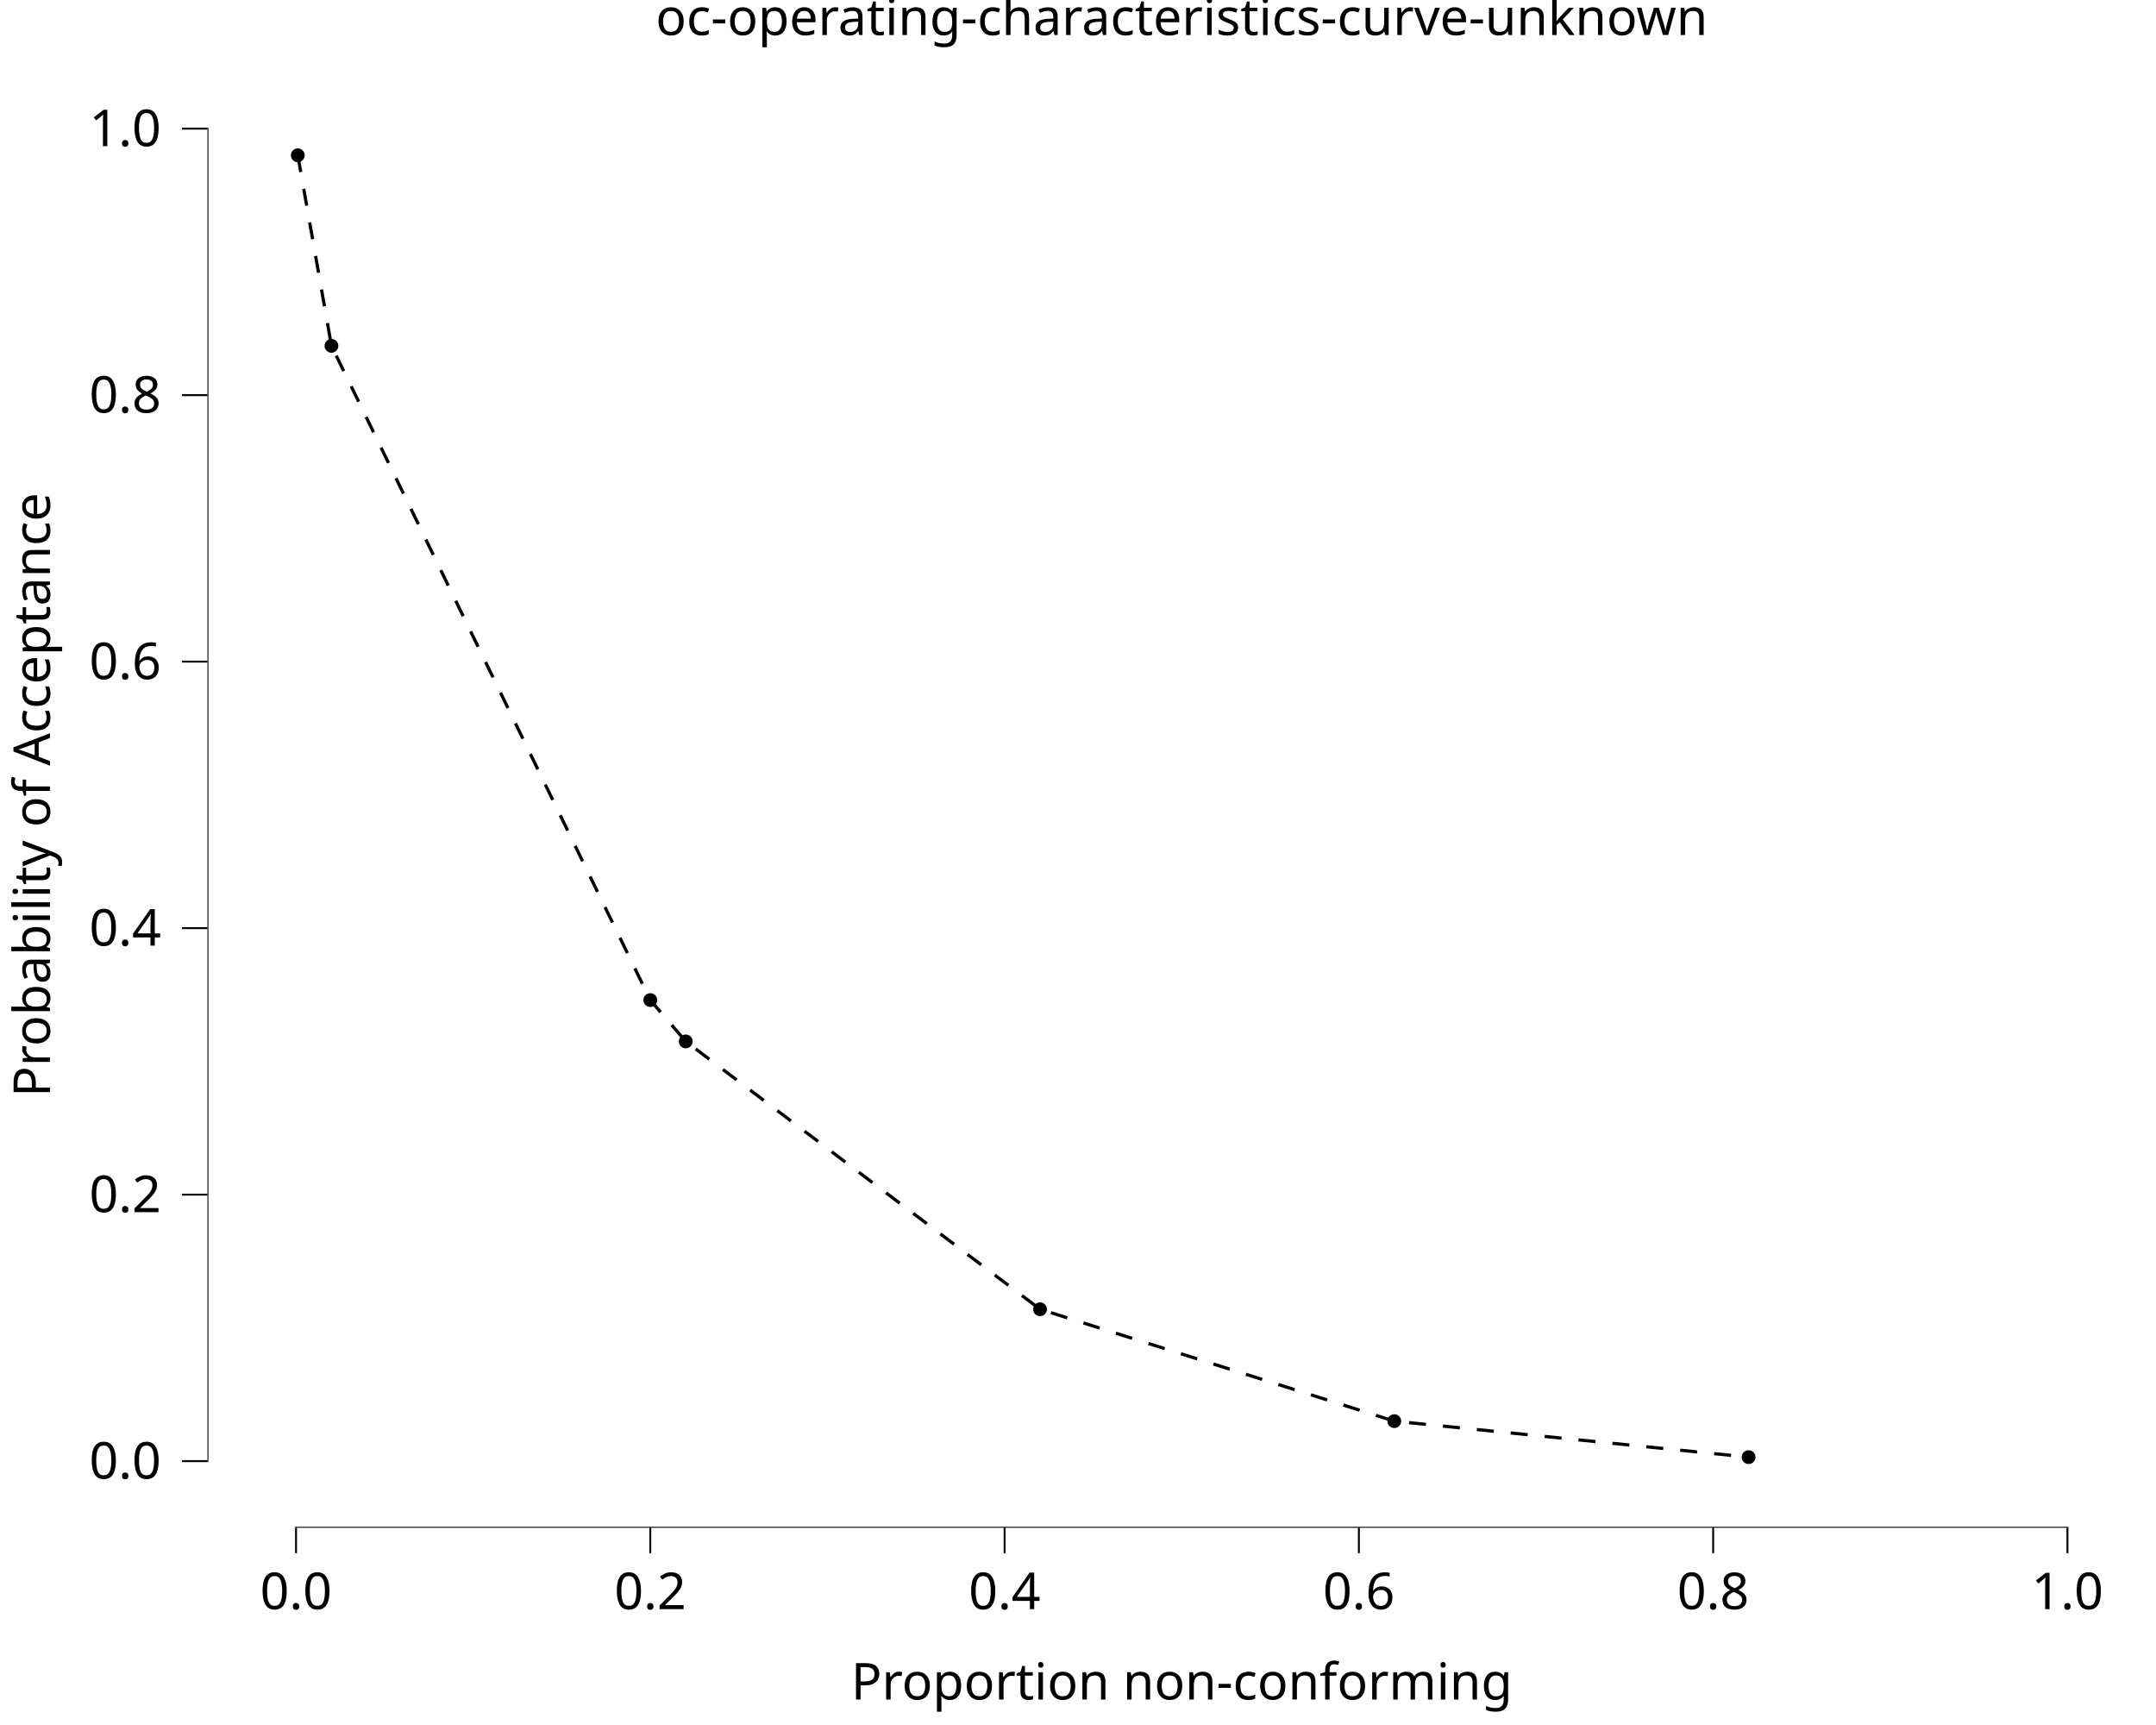
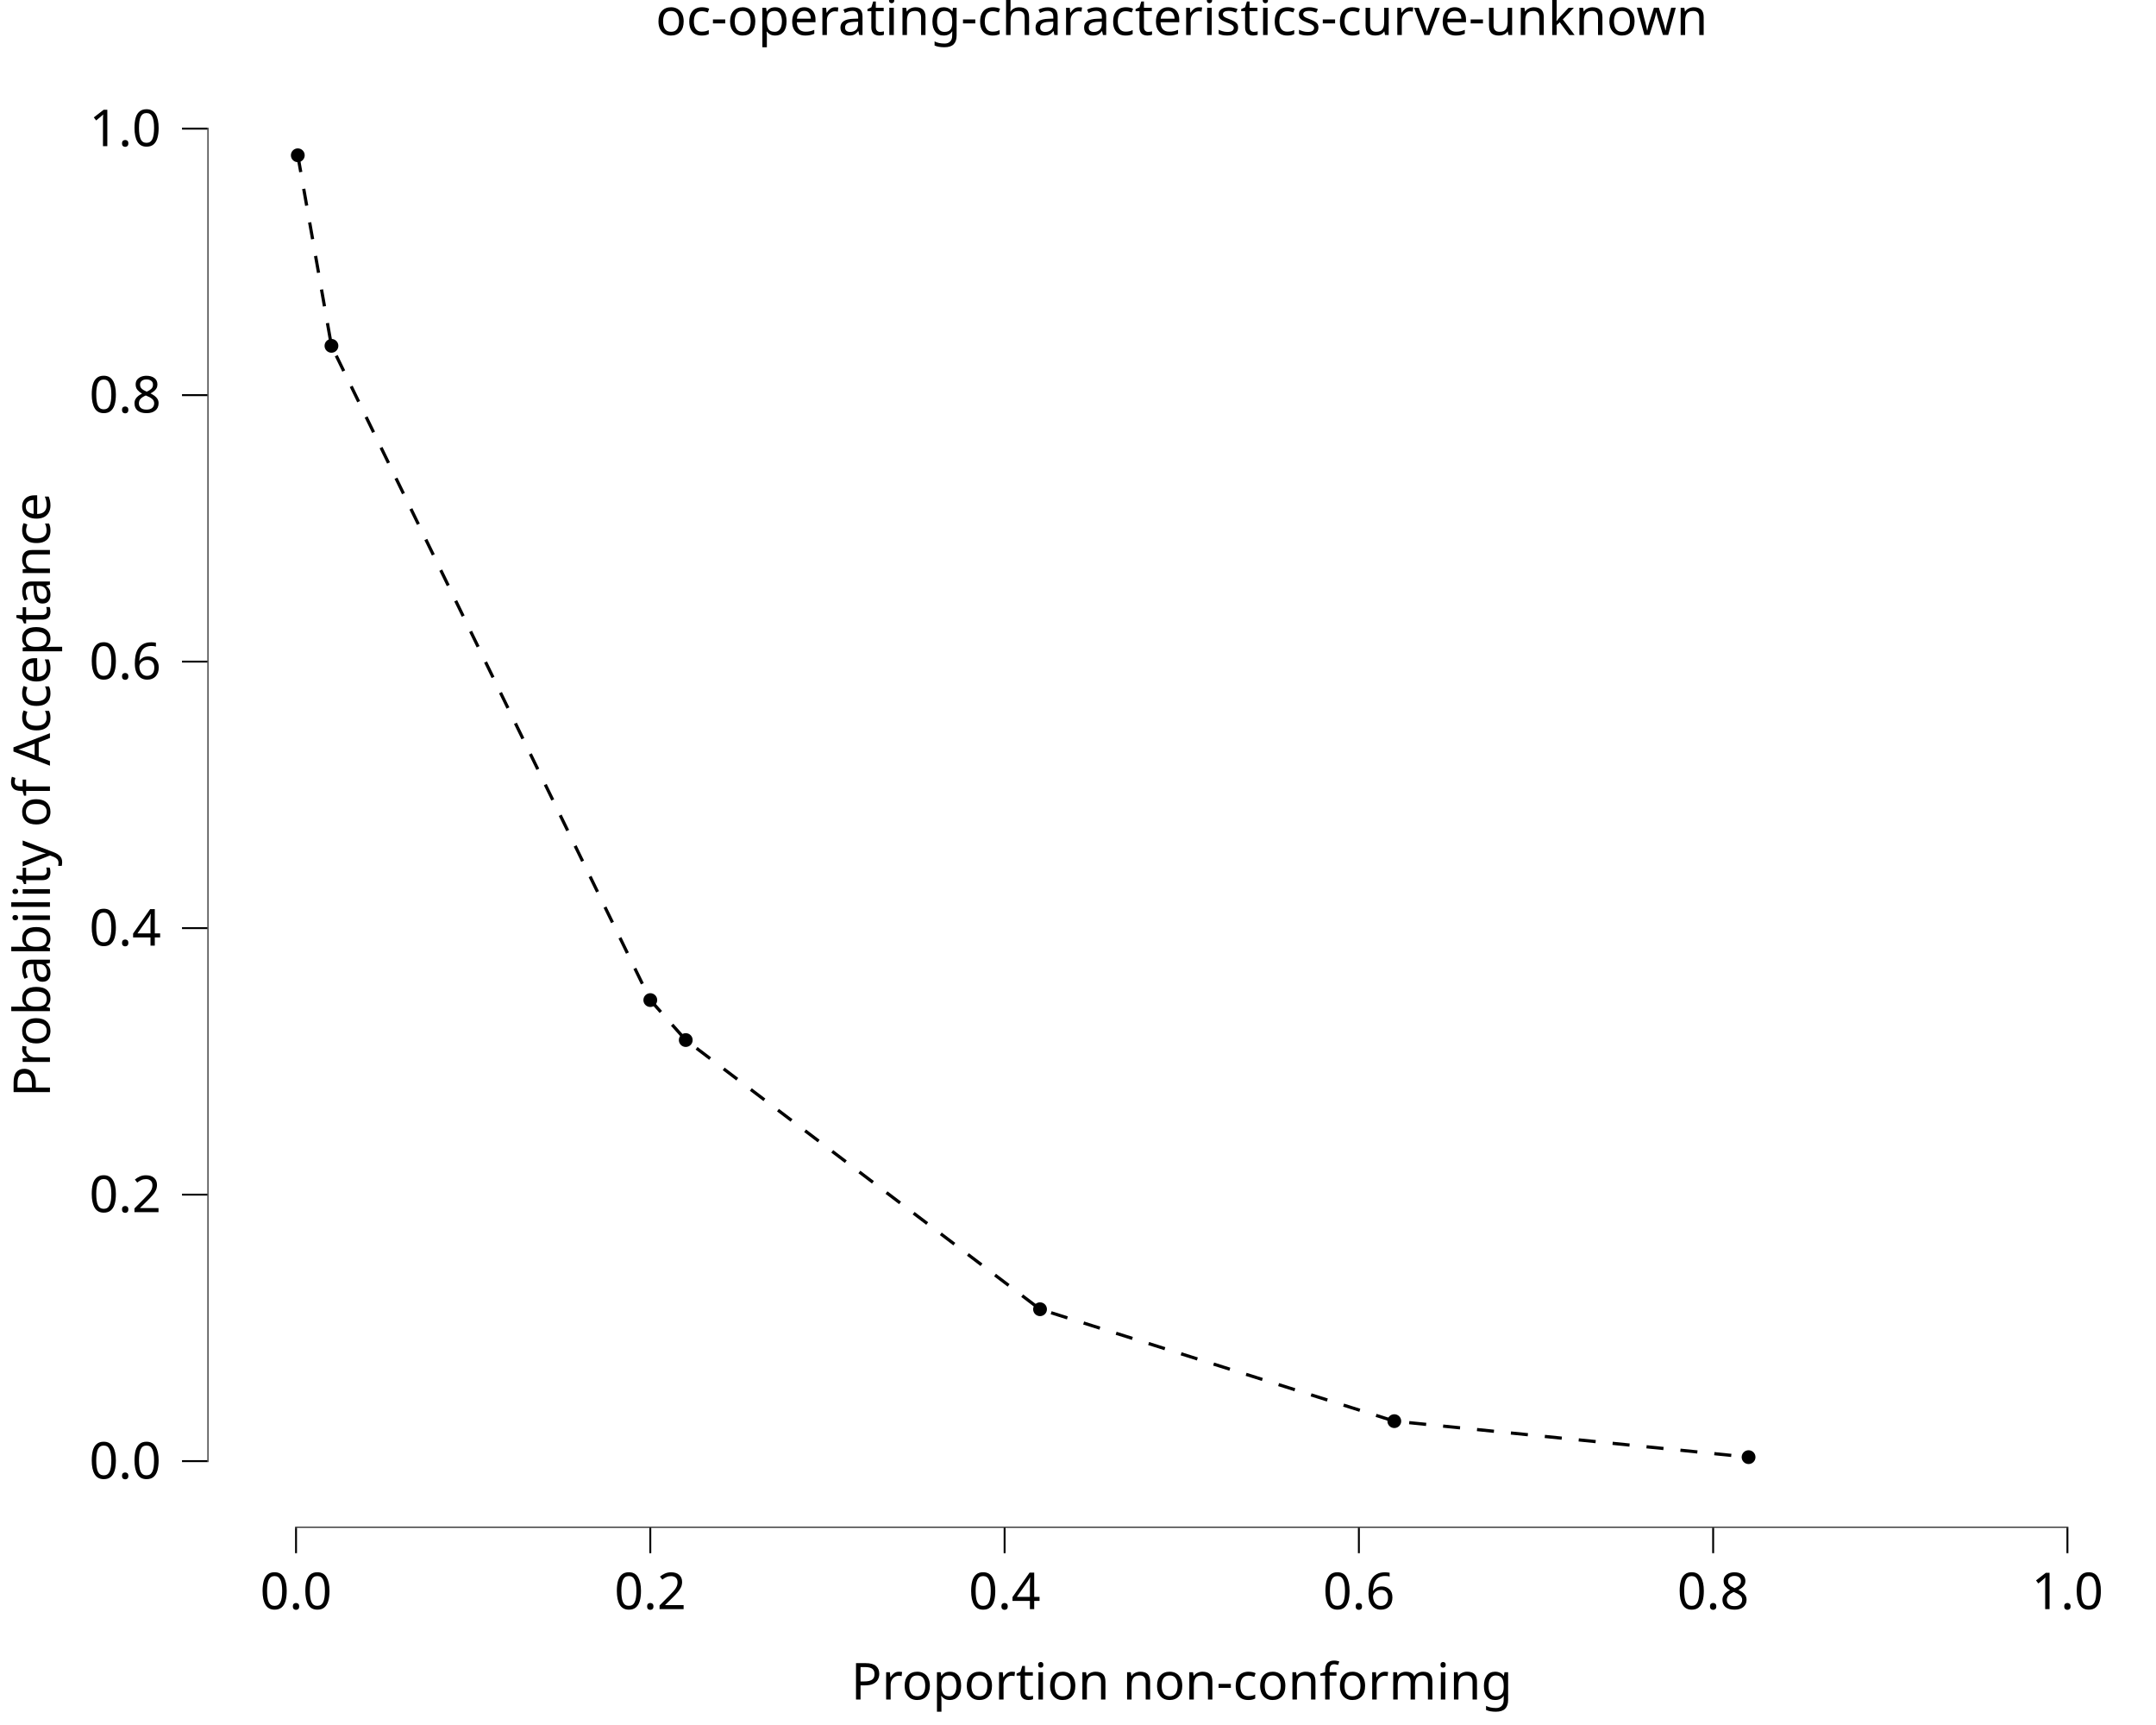
<svg xmlns="http://www.w3.org/2000/svg" class="svglite" data-engine-version="2.0" width="720.00pt" height="576.00pt" viewBox="0 0 720.00 576.00">
  <defs>
    <style type="text/css">
    .svglite line, .svglite polyline, .svglite polygon, .svglite path, .svglite rect, .svglite circle {
      fill: none;
      stroke: #000000;
      stroke-linecap: round;
      stroke-linejoin: round;
      stroke-miterlimit: 10.00;
    }
  </style>
  </defs>
  <rect width="100%" height="100%" style="stroke: none; fill: #FFFFFF;" />
  <defs>
    <clipPath id="cpMC4wMHw3MjAuMDB8MC4wMHw1NzYuMDA=">
      <rect x="0.00" y="0.00" width="720.00" height="576.00" />
    </clipPath>
  </defs>
  <g clip-path="url(#cpMC4wMHw3MjAuMDB8MC4wMHw1NzYuMDA=)">
    <rect x="0.00" y="0.00" width="720.00" height="576.00" style="stroke-width: 10.67; stroke: none;" />
  </g>
  <defs>
    <clipPath id="cpNjkuMjh8NzIwLjAwfDIwLjcxfDUxMC4xNA==">
      <rect x="69.28" y="20.71" width="650.72" height="489.43" />
    </clipPath>
  </defs>
  <g clip-path="url(#cpNjkuMjh8NzIwLjAwfDIwLjcxfDUxMC4xNA==)">
    <rect x="69.28" y="20.71" width="650.72" height="489.43" style="stroke-width: 10.67; stroke: none;" />
    <circle cx="99.45" cy="51.85" r="1.95" style="stroke-width: 0.71; fill: #000000;" />
    <circle cx="110.69" cy="115.48" r="1.95" style="stroke-width: 0.71; fill: #000000;" />
    <circle cx="217.17" cy="333.94" r="1.95" style="stroke-width: 0.71; fill: #000000;" />
-     <circle cx="229.01" cy="347.74" r="1.95" style="stroke-width: 0.71; fill: #000000;" />
+     <circle cx="229.01" cy="347.29" r="1.95" style="stroke-width: 0.71; fill: #000000;" />
    <circle cx="347.32" cy="437.17" r="1.95" style="stroke-width: 0.71; fill: #000000;" />
    <circle cx="465.63" cy="474.54" r="1.95" style="stroke-width: 0.71; fill: #000000;" />
    <circle cx="583.94" cy="486.56" r="1.95" style="stroke-width: 0.71; fill: #000000;" />
-     <polyline points="99.45,51.85 110.69,115.48 217.17,333.94 229.01,347.74 347.32,437.17 465.63,474.54 583.94,486.56 " style="stroke-width: 1.07; stroke-dasharray: 5.69,5.69; stroke-linecap: butt;" />
+     <polyline points="99.45,51.85 110.69,115.48 217.17,333.94 229.01,347.29 347.32,437.17 465.63,474.54 583.94,486.56 " style="stroke-width: 1.07; stroke-dasharray: 5.69,5.69; stroke-linecap: butt;" />
    <line x1="98.54" y1="510.14" x2="690.74" y2="510.14" style="stroke-width: 0.64; stroke-linecap: butt;" />
    <line x1="69.28" y1="488.21" x2="69.28" y2="42.64" style="stroke-width: 0.64; stroke-linecap: butt;" />
    <rect x="69.28" y="20.71" width="650.72" height="489.43" style="stroke-width: 0.00; stroke: none;" />
  </g>
  <g clip-path="url(#cpMC4wMHw3MjAuMDB8MC4wMHw1NzYuMDA=)">
    <polyline points="69.28,510.14 69.28,20.71 " style="stroke-width: 0.00; stroke: none; stroke-linecap: butt;" />
    <text x="53.81" y="493.74" text-anchor="end" style="font-size: 17.00px; font-family: sans;" textLength="23.63px" lengthAdjust="spacingAndGlyphs">0.0</text>
    <text x="53.81" y="404.75" text-anchor="end" style="font-size: 17.00px; font-family: sans;" textLength="23.63px" lengthAdjust="spacingAndGlyphs">0.2</text>
    <text x="53.81" y="315.77" text-anchor="end" style="font-size: 17.00px; font-family: sans;" textLength="23.63px" lengthAdjust="spacingAndGlyphs">0.4</text>
    <text x="53.81" y="226.78" text-anchor="end" style="font-size: 17.00px; font-family: sans;" textLength="23.63px" lengthAdjust="spacingAndGlyphs">0.6</text>
    <text x="53.81" y="137.79" text-anchor="end" style="font-size: 17.00px; font-family: sans;" textLength="23.63px" lengthAdjust="spacingAndGlyphs">0.8</text>
    <text x="53.81" y="48.80" text-anchor="end" style="font-size: 17.00px; font-family: sans;" textLength="23.63px" lengthAdjust="spacingAndGlyphs">1.0</text>
    <polyline points="60.78,487.89 69.28,487.89 " style="stroke-width: 0.64; stroke-linecap: butt;" />
    <polyline points="60.78,398.91 69.28,398.91 " style="stroke-width: 0.64; stroke-linecap: butt;" />
    <polyline points="60.78,309.92 69.28,309.92 " style="stroke-width: 0.64; stroke-linecap: butt;" />
    <polyline points="60.78,220.93 69.28,220.93 " style="stroke-width: 0.64; stroke-linecap: butt;" />
    <polyline points="60.78,131.94 69.28,131.94 " style="stroke-width: 0.64; stroke-linecap: butt;" />
    <polyline points="60.78,42.95 69.28,42.95 " style="stroke-width: 0.64; stroke-linecap: butt;" />
    <polyline points="69.28,510.14 720.00,510.14 " style="stroke-width: 0.00; stroke: none; stroke-linecap: butt;" />
    <polyline points="98.86,518.64 98.86,510.14 " style="stroke-width: 0.64; stroke-linecap: butt;" />
    <polyline points="217.17,518.64 217.17,510.14 " style="stroke-width: 0.64; stroke-linecap: butt;" />
    <polyline points="335.49,518.64 335.49,510.14 " style="stroke-width: 0.64; stroke-linecap: butt;" />
    <polyline points="453.80,518.64 453.80,510.14 " style="stroke-width: 0.64; stroke-linecap: butt;" />
    <polyline points="572.11,518.64 572.11,510.14 " style="stroke-width: 0.64; stroke-linecap: butt;" />
    <polyline points="690.42,518.64 690.42,510.14 " style="stroke-width: 0.64; stroke-linecap: butt;" />
    <text x="98.86" y="537.32" text-anchor="middle" style="font-size: 17.00px; font-family: sans;" textLength="23.63px" lengthAdjust="spacingAndGlyphs">0.0</text>
    <text x="217.17" y="537.32" text-anchor="middle" style="font-size: 17.00px; font-family: sans;" textLength="23.63px" lengthAdjust="spacingAndGlyphs">0.2</text>
    <text x="335.49" y="537.32" text-anchor="middle" style="font-size: 17.00px; font-family: sans;" textLength="23.63px" lengthAdjust="spacingAndGlyphs">0.4</text>
    <text x="453.80" y="537.32" text-anchor="middle" style="font-size: 17.00px; font-family: sans;" textLength="23.63px" lengthAdjust="spacingAndGlyphs">0.6</text>
    <text x="572.11" y="537.32" text-anchor="middle" style="font-size: 17.00px; font-family: sans;" textLength="23.63px" lengthAdjust="spacingAndGlyphs">0.8</text>
    <text x="690.42" y="537.32" text-anchor="middle" style="font-size: 17.00px; font-family: sans;" textLength="23.63px" lengthAdjust="spacingAndGlyphs">1.0</text>
    <text x="394.64" y="567.49" text-anchor="middle" style="font-size: 17.00px; font-family: sans;" textLength="201.30px" lengthAdjust="spacingAndGlyphs">Proportion non-conforming</text>
    <text transform="translate(16.68,265.42) rotate(-90)" text-anchor="middle" style="font-size: 17.00px; font-family: sans;" textLength="191.86px" lengthAdjust="spacingAndGlyphs">Probability of Acceptance</text>
    <text x="394.64" y="11.70" text-anchor="middle" style="font-size: 17.00px; font-family: sans;" textLength="329.82px" lengthAdjust="spacingAndGlyphs">oc-operating-characteristics-curve-unknown</text>
  </g>
</svg>
